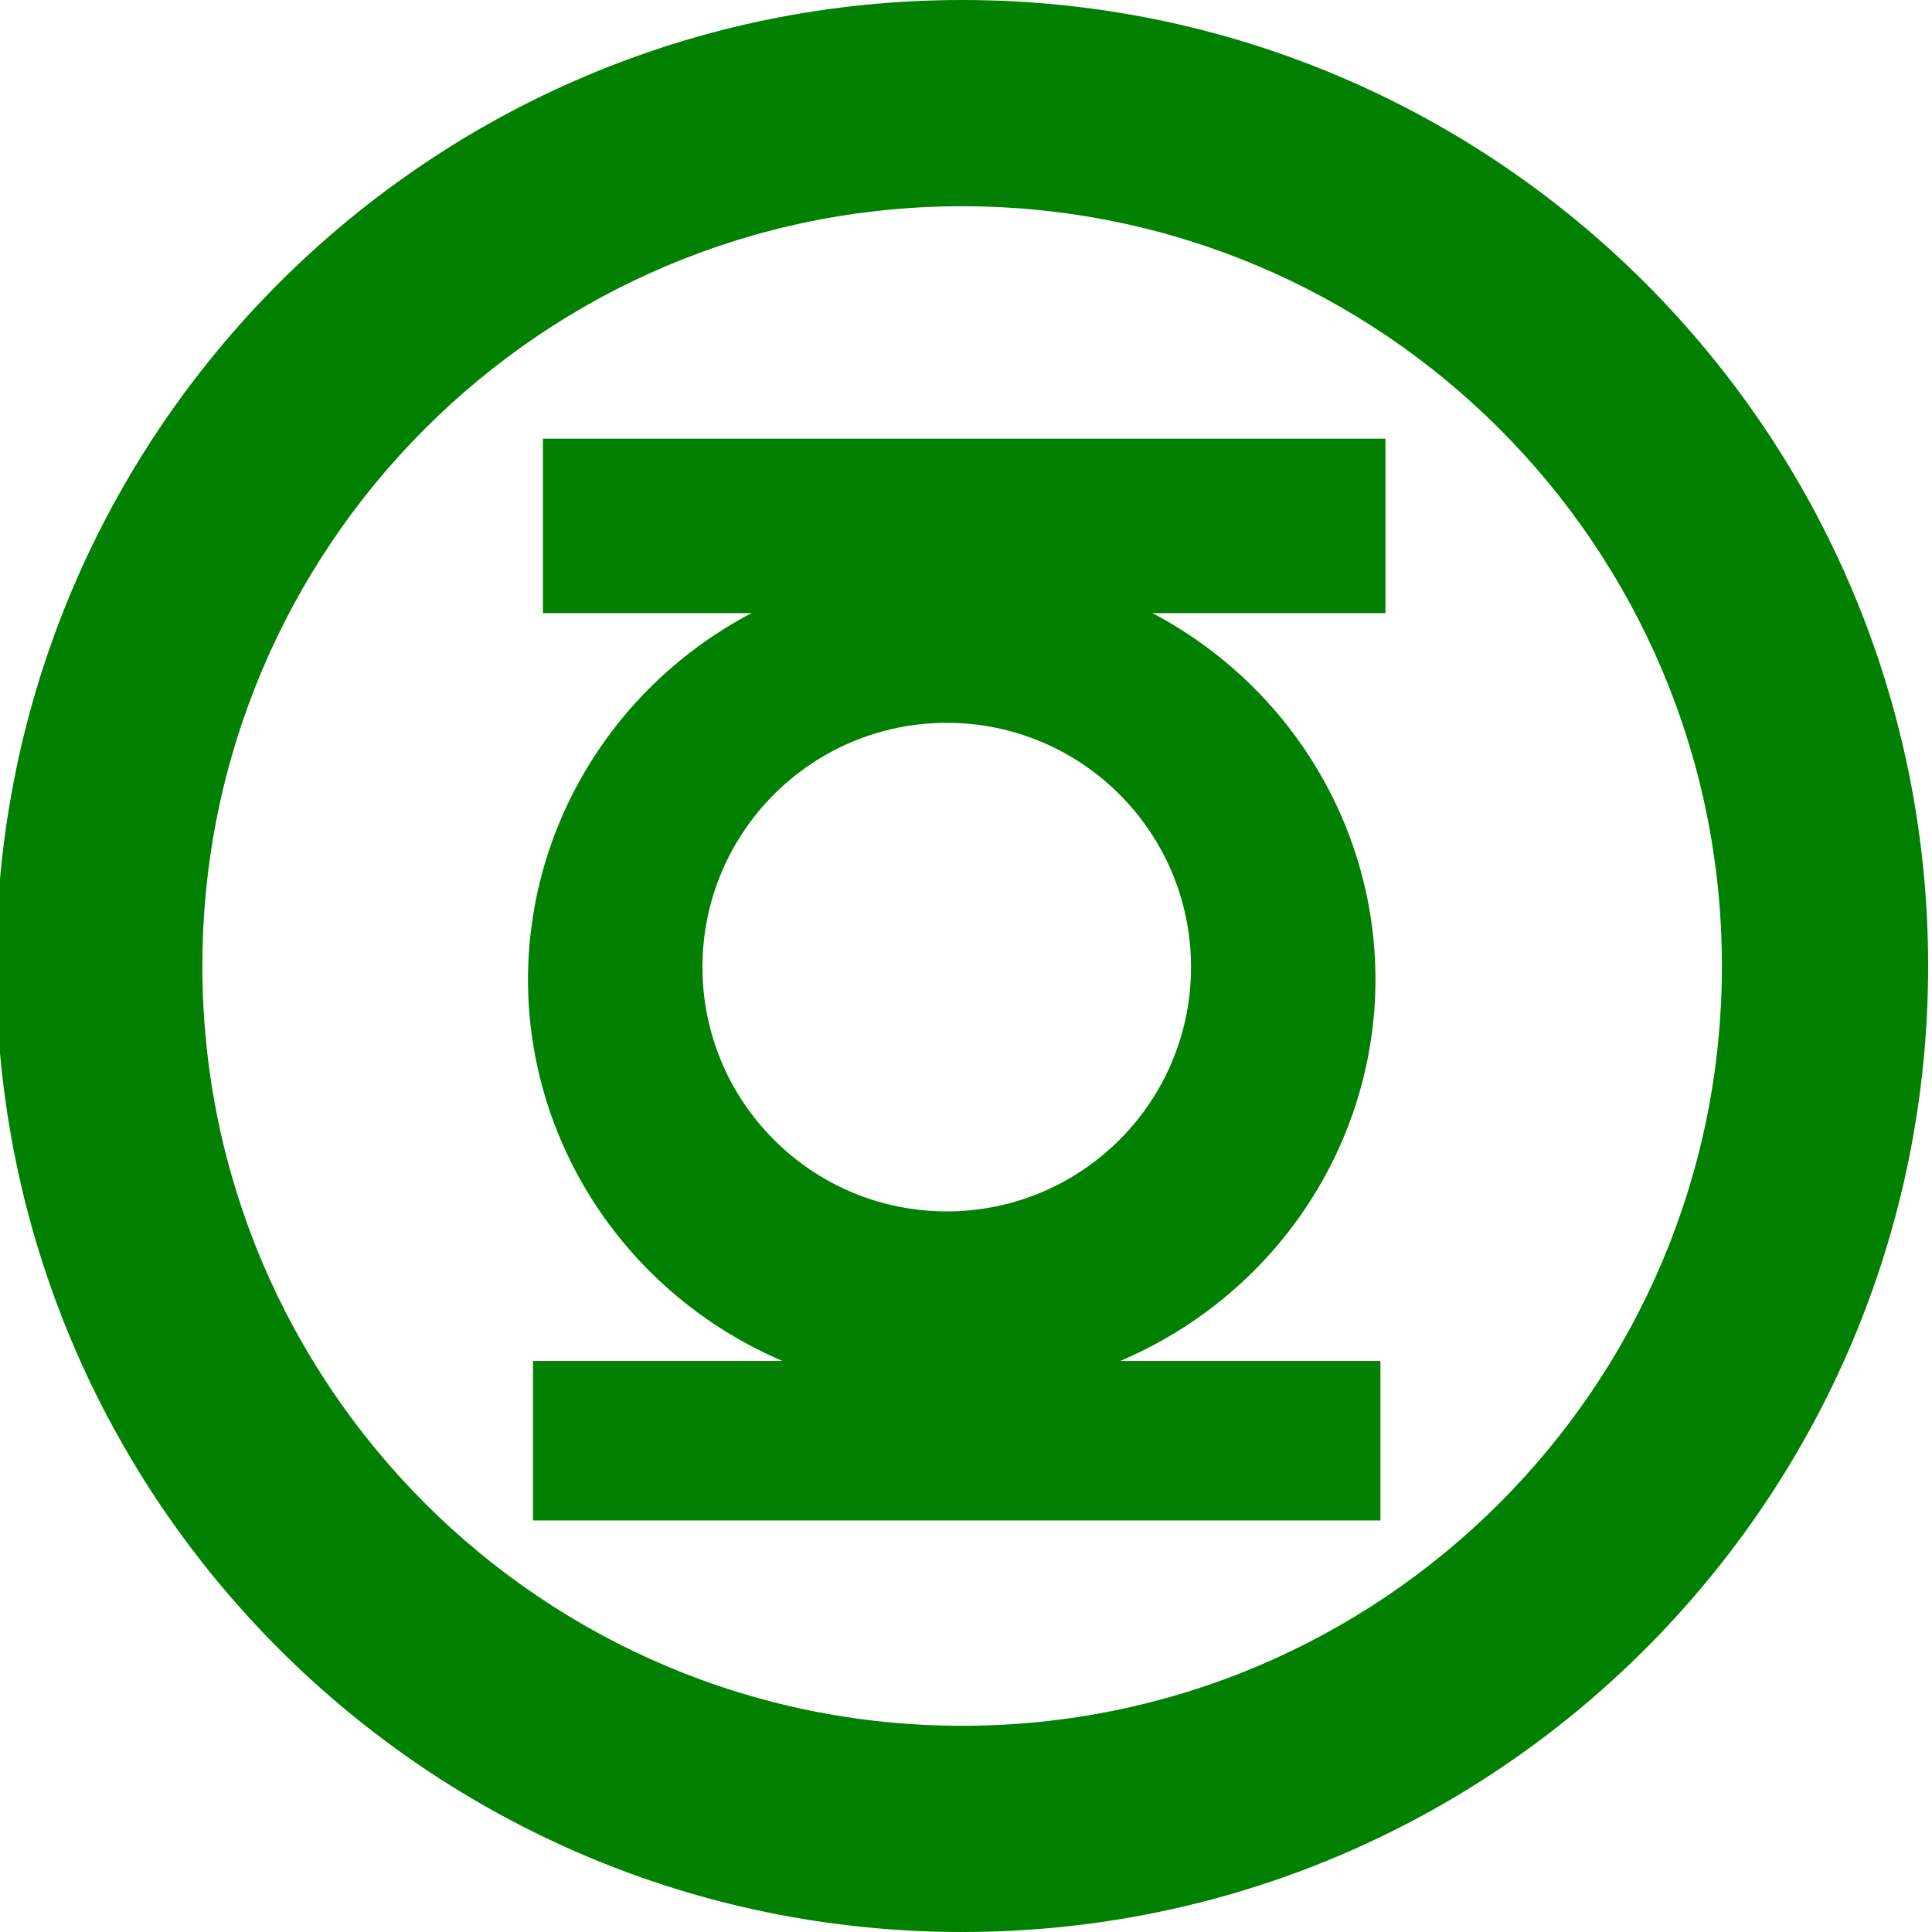
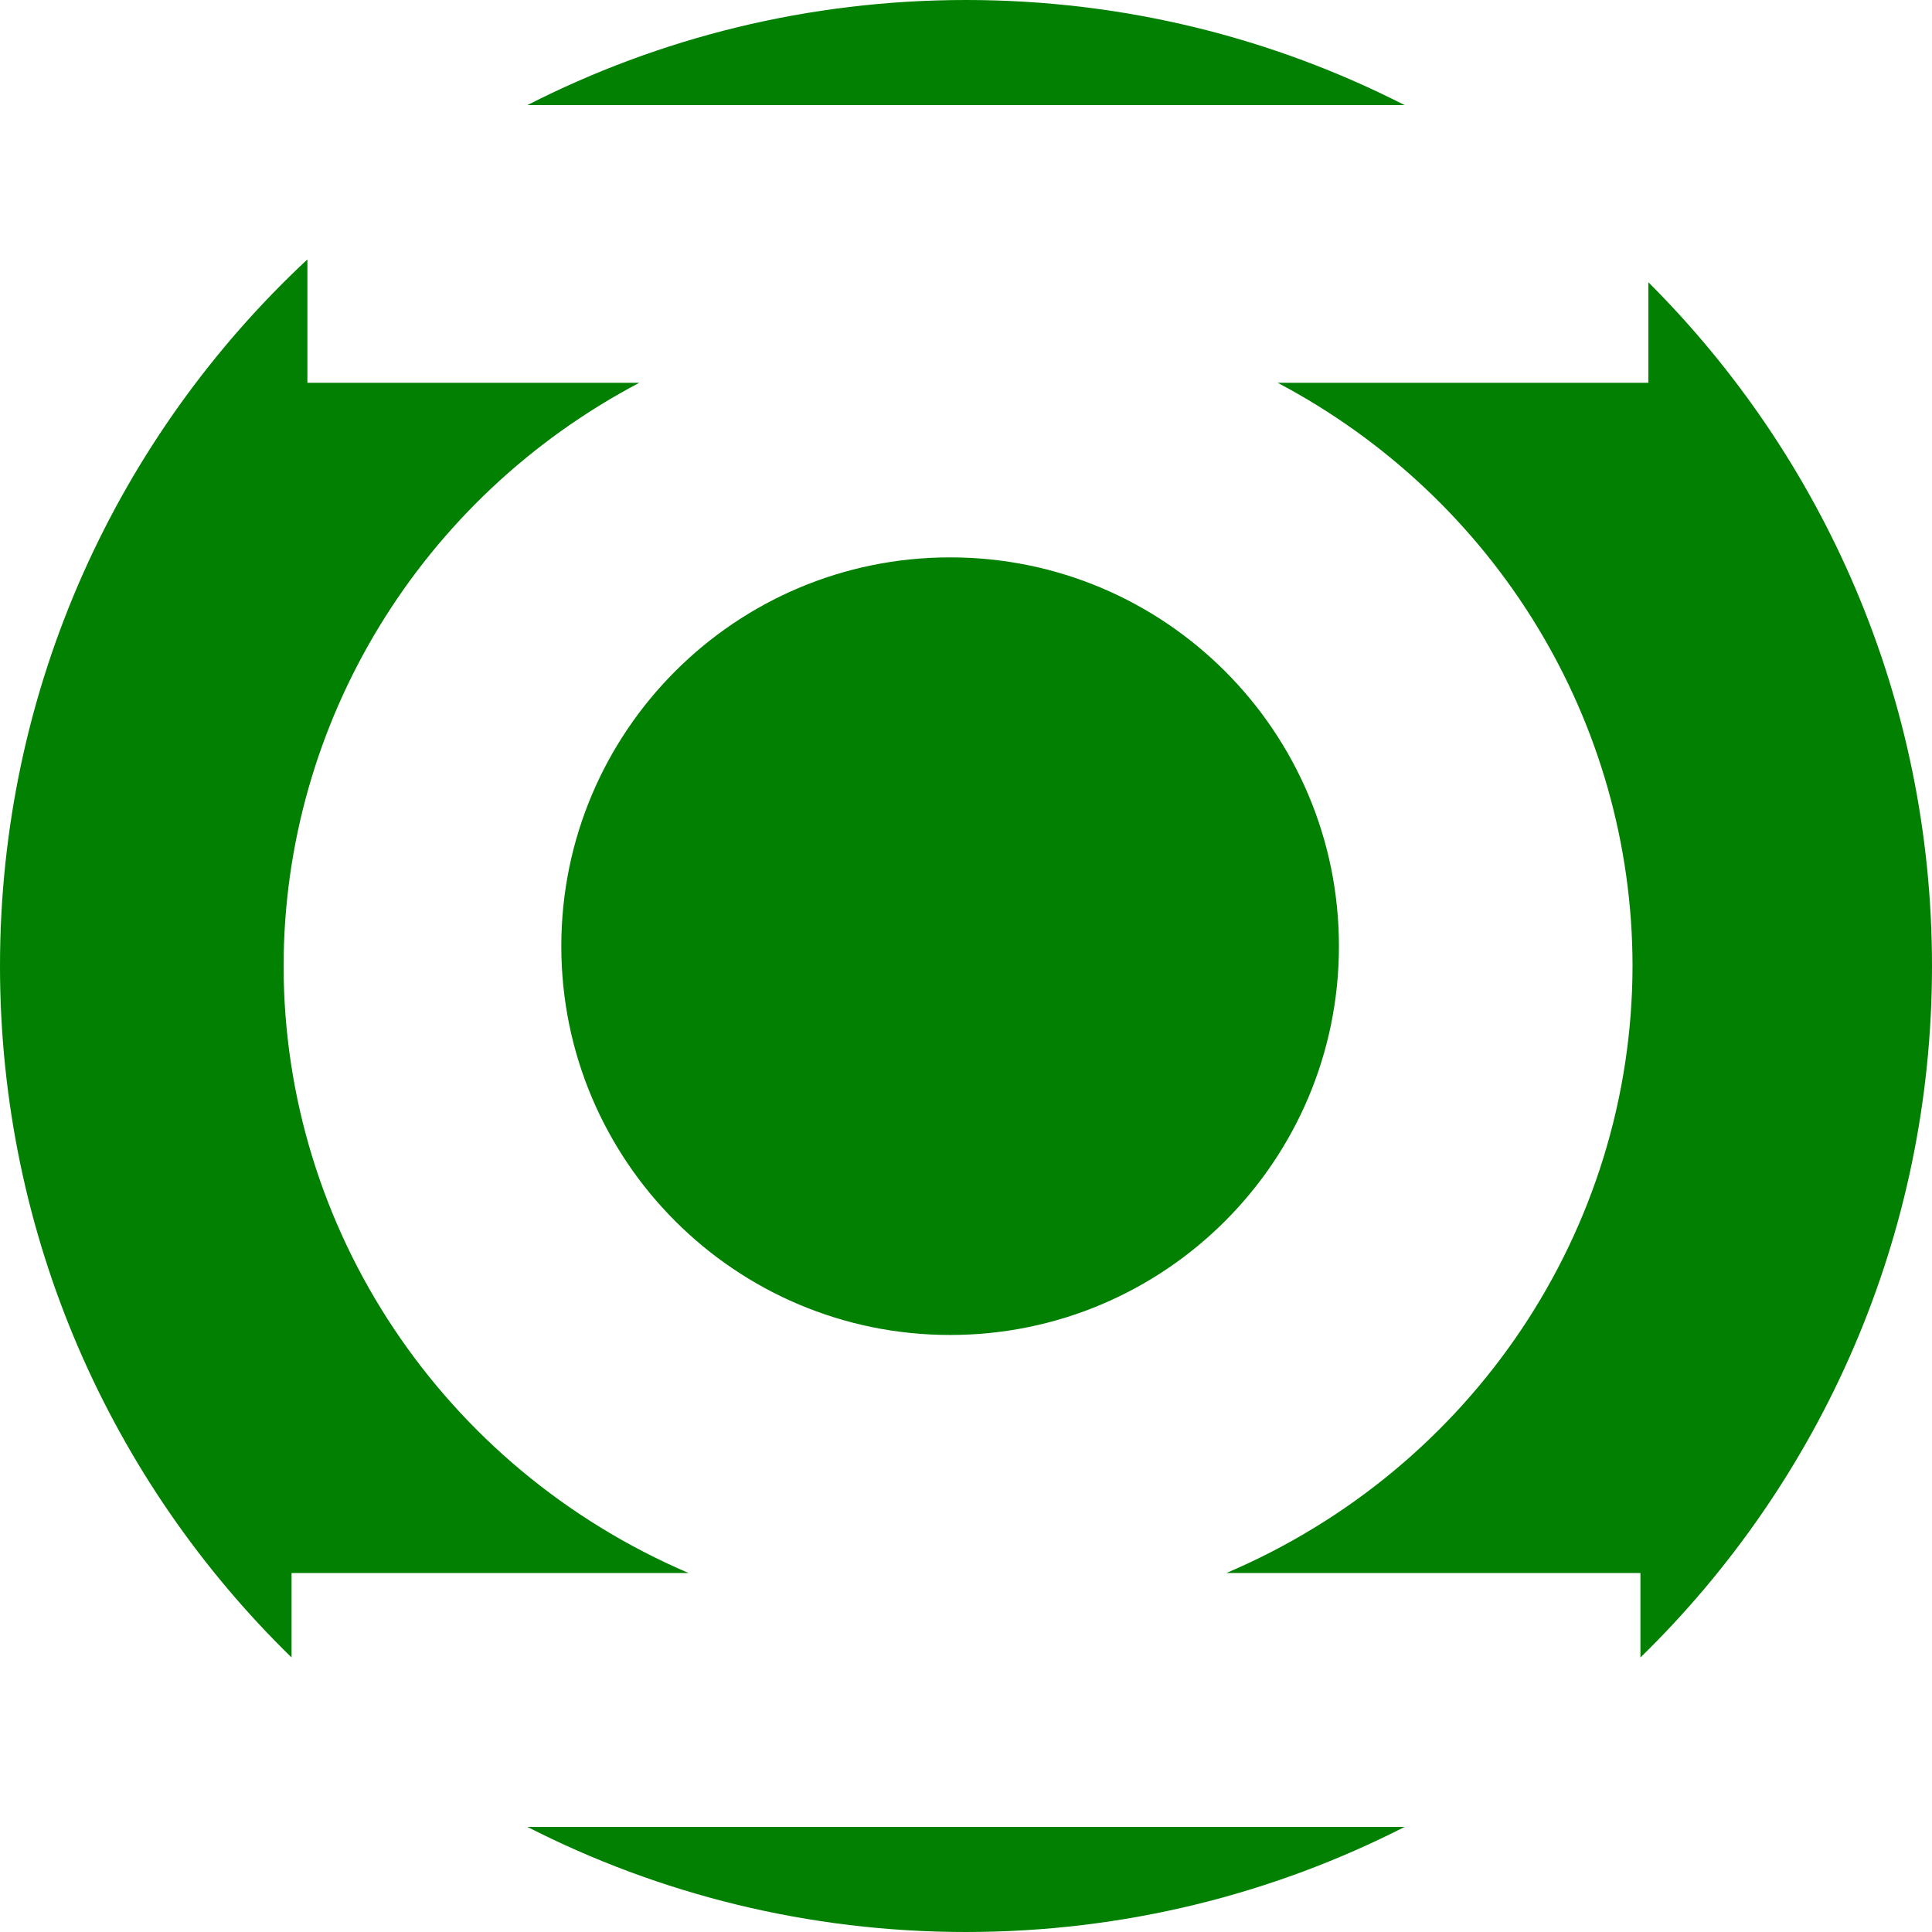
- <svg xmlns="http://www.w3.org/2000/svg" version="1.1" id="Capa_1" x="0px" y="0px" width="500px" height="500px" viewBox="0 0 500 500" enable-background="new 0 0 500 500" xml:space="preserve">
-   <g id="layer1" transform="translate(-72.00439,-114.8152)">
- </g>
-   <path id="path28" fill="#018001" d="M140.51,113.527v45.158h53.956c-35.573,18.744-57.786,55.171-57.825,94.827  c0.023,42.834,25.876,81.584,65.847,98.699h-64.555v41.283h219.325v-41.283h-67.324c40.049-17.06,65.982-55.822,66.039-98.699  c-0.016-39.627-22.172-76.048-57.691-94.827h60.27v-45.158H140.51z M245.016,187.068c34.916,0,63.218,28.304,63.218,63.218l0,0  c0,34.916-28.305,63.219-63.218,63.219c-34.914,0-63.219-28.303-63.22-63.219C181.798,215.372,210.102,187.068,245.016,187.068  L245.016,187.068z" />
-   <g id="g40">
-     <path id="path21" fill="#018001" d="M249-0.001C110.93-0.001-1,111.927-1,250c0,0,0,0,0,0.002c0,138.07,111.93,249.999,250,249.999   c138.071,0,250-111.929,250-249.999C499,111.933,387.074-0.001,249.002-0.001C249.001-0.001,249.001-0.001,249-0.001z M249,53.374   c108.596,0,196.629,88.032,196.629,196.629l0,0c0,108.595-88.033,196.63-196.629,196.63c-108.595,0-196.629-88.035-196.629-196.63   C52.371,141.406,140.404,53.374,249,53.374L249,53.374z" />
-   </g>
+ <svg xmlns="http://www.w3.org/2000/svg" version="1.1" baseProfile="tiny" id="Capa_1" x="0px" y="0px" width="500px" height="500px" viewBox="0 0 500 500" xml:space="preserve">
+   <path fill="#018001" d="M245.892,144.247c55.575,0,100.622,45.049,100.622,100.621c0,55.576-45.053,100.623-100.622,100.623  c-55.57,0-100.622-45.047-100.624-100.623C145.272,189.296,190.323,144.247,245.892,144.247z M363.501,27.195  C329.44,9.809,290.866,0,250,0c-40.866,0-79.439,9.809-113.5,27.195H363.501z M136.499,472.805C170.561,490.191,209.135,500,250,500  c40.866,0,79.44-9.809,113.502-27.195H136.499z M426.604,73.054v26.017h-95.93c56.535,29.888,91.799,87.858,91.824,150.93  c-0.092,68.245-41.367,129.94-105.111,157.094h107.156v21.861C471.088,383.554,500,320.158,500,250  C500,180.877,471.946,118.309,426.604,73.054z M75.454,407.096h102.749c-63.62-27.24-104.768-88.918-104.806-157.094  c0.063-63.119,35.418-121.096,92.038-150.93H79.556V67.133C30.615,112.769,0,177.804,0,250c0,70.156,28.911,133.551,75.454,178.954  V407.096z" />
</svg>
